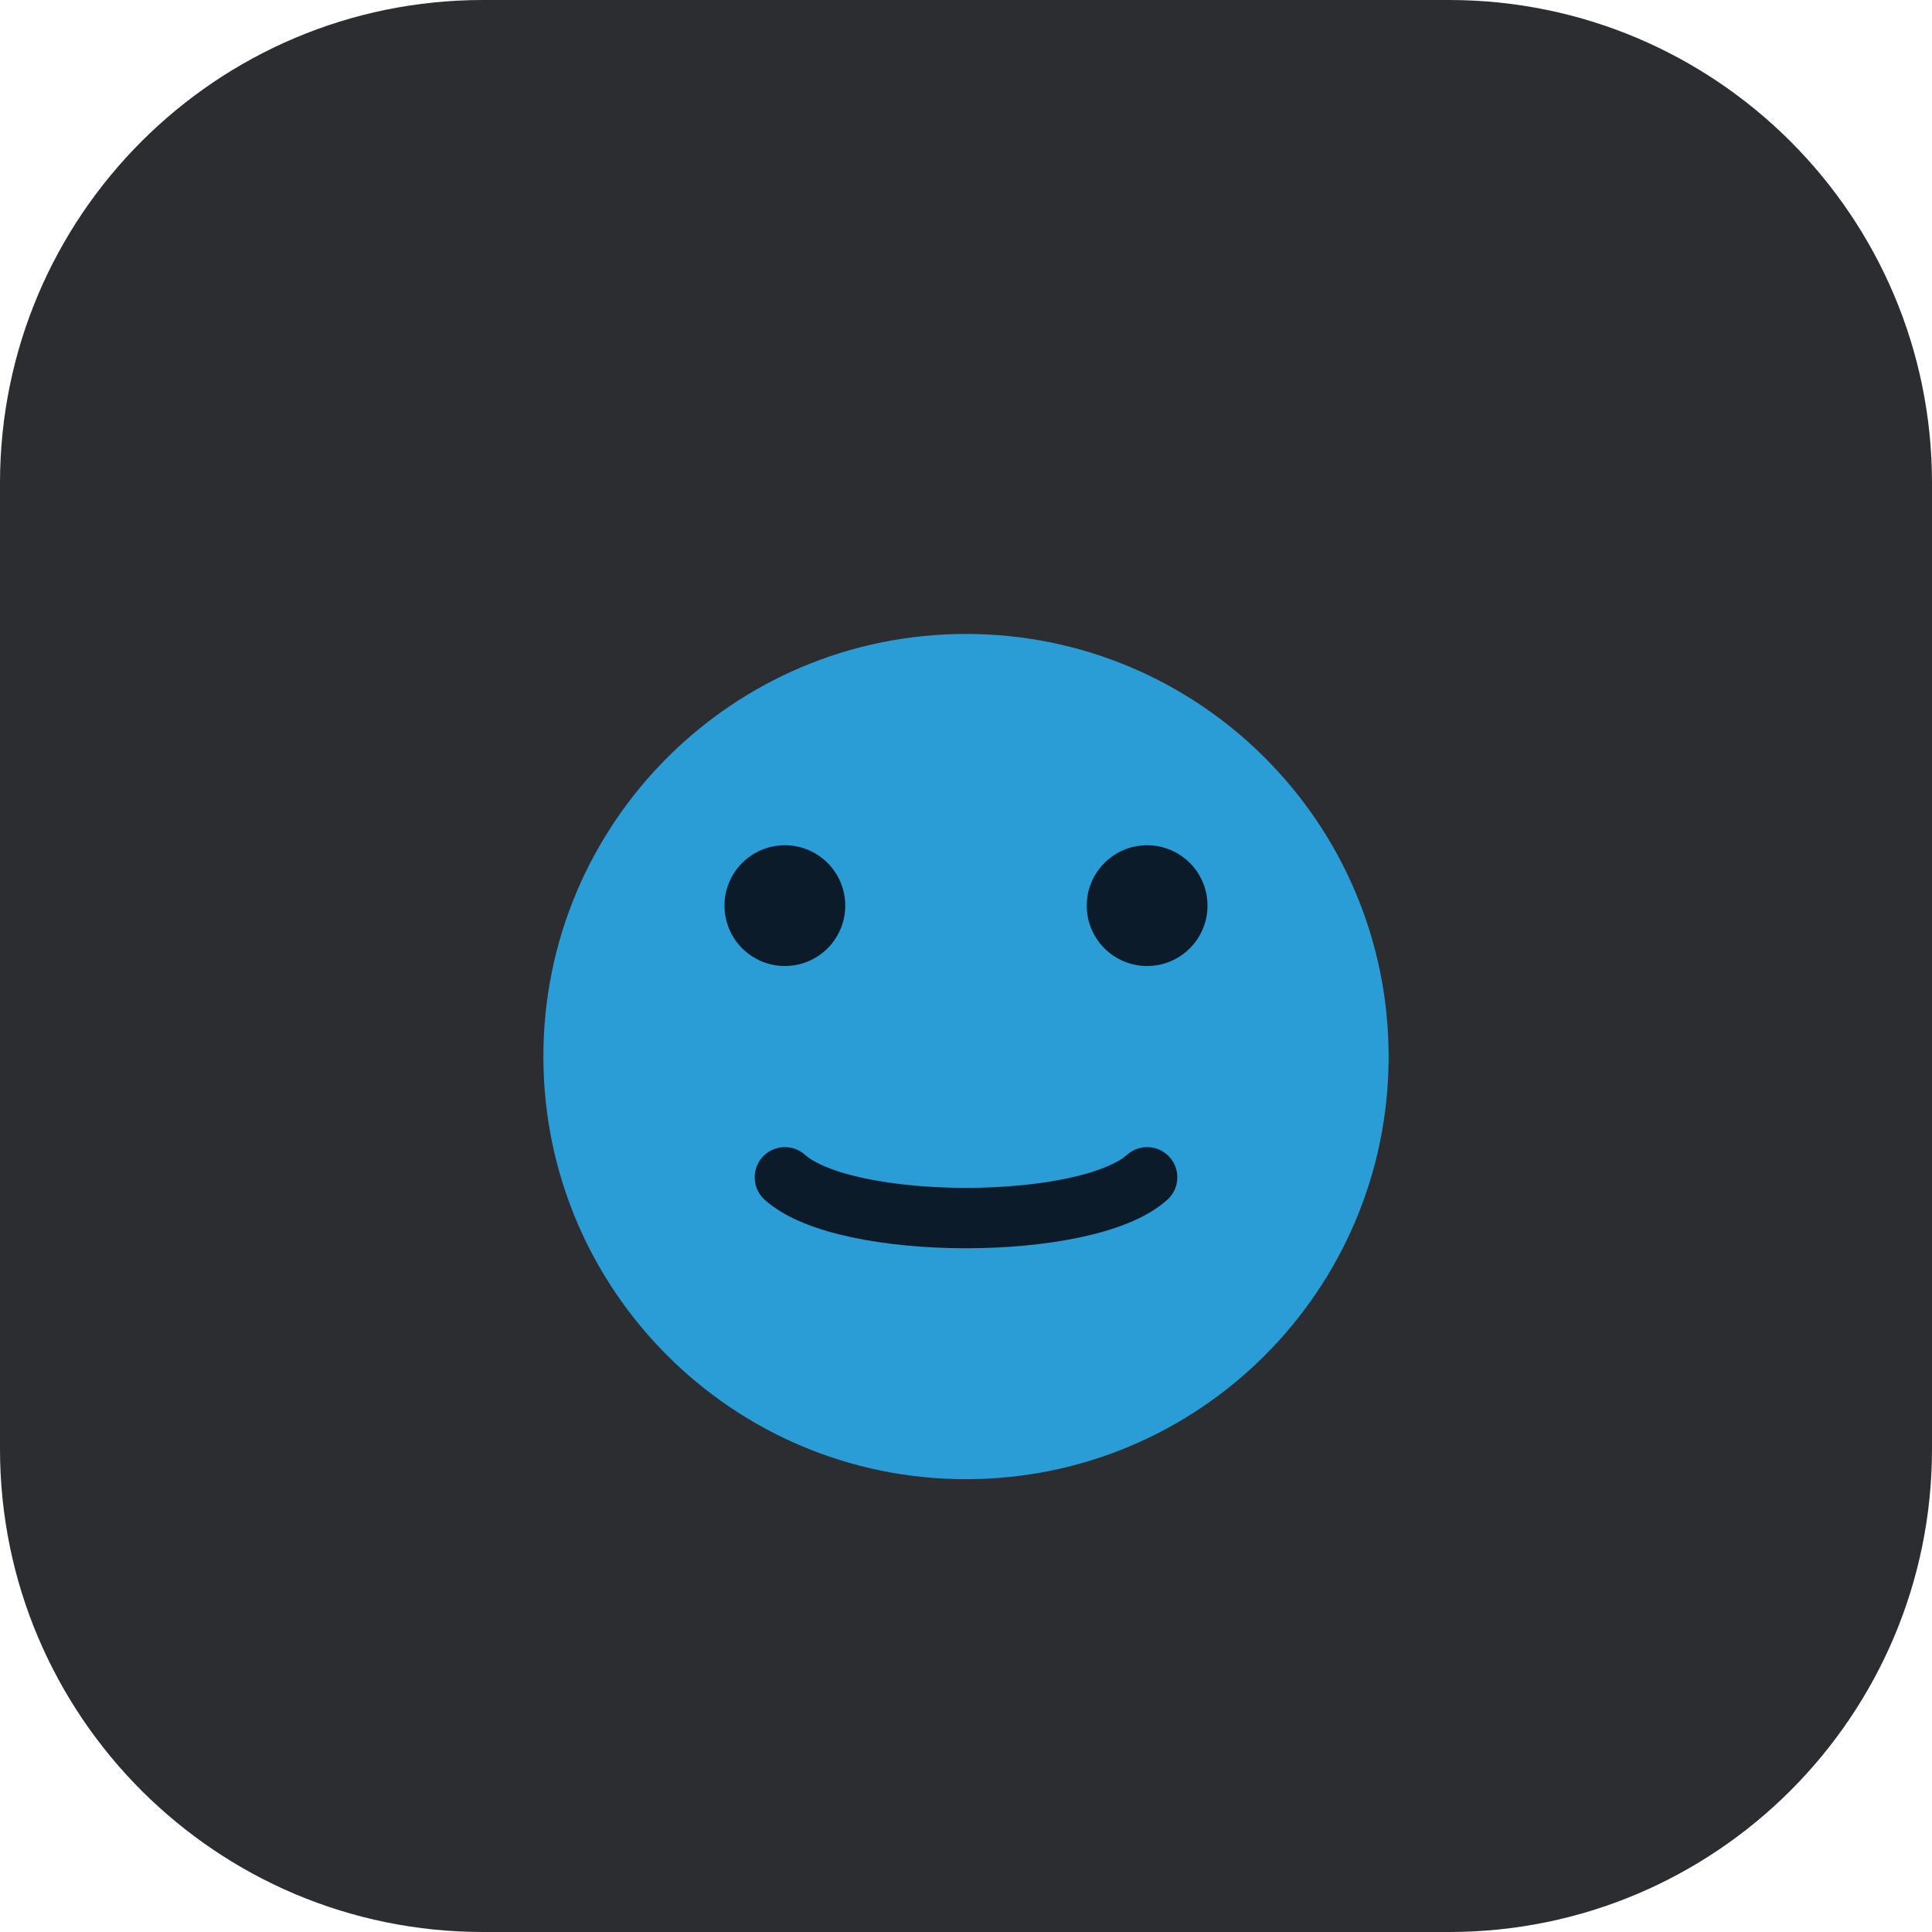
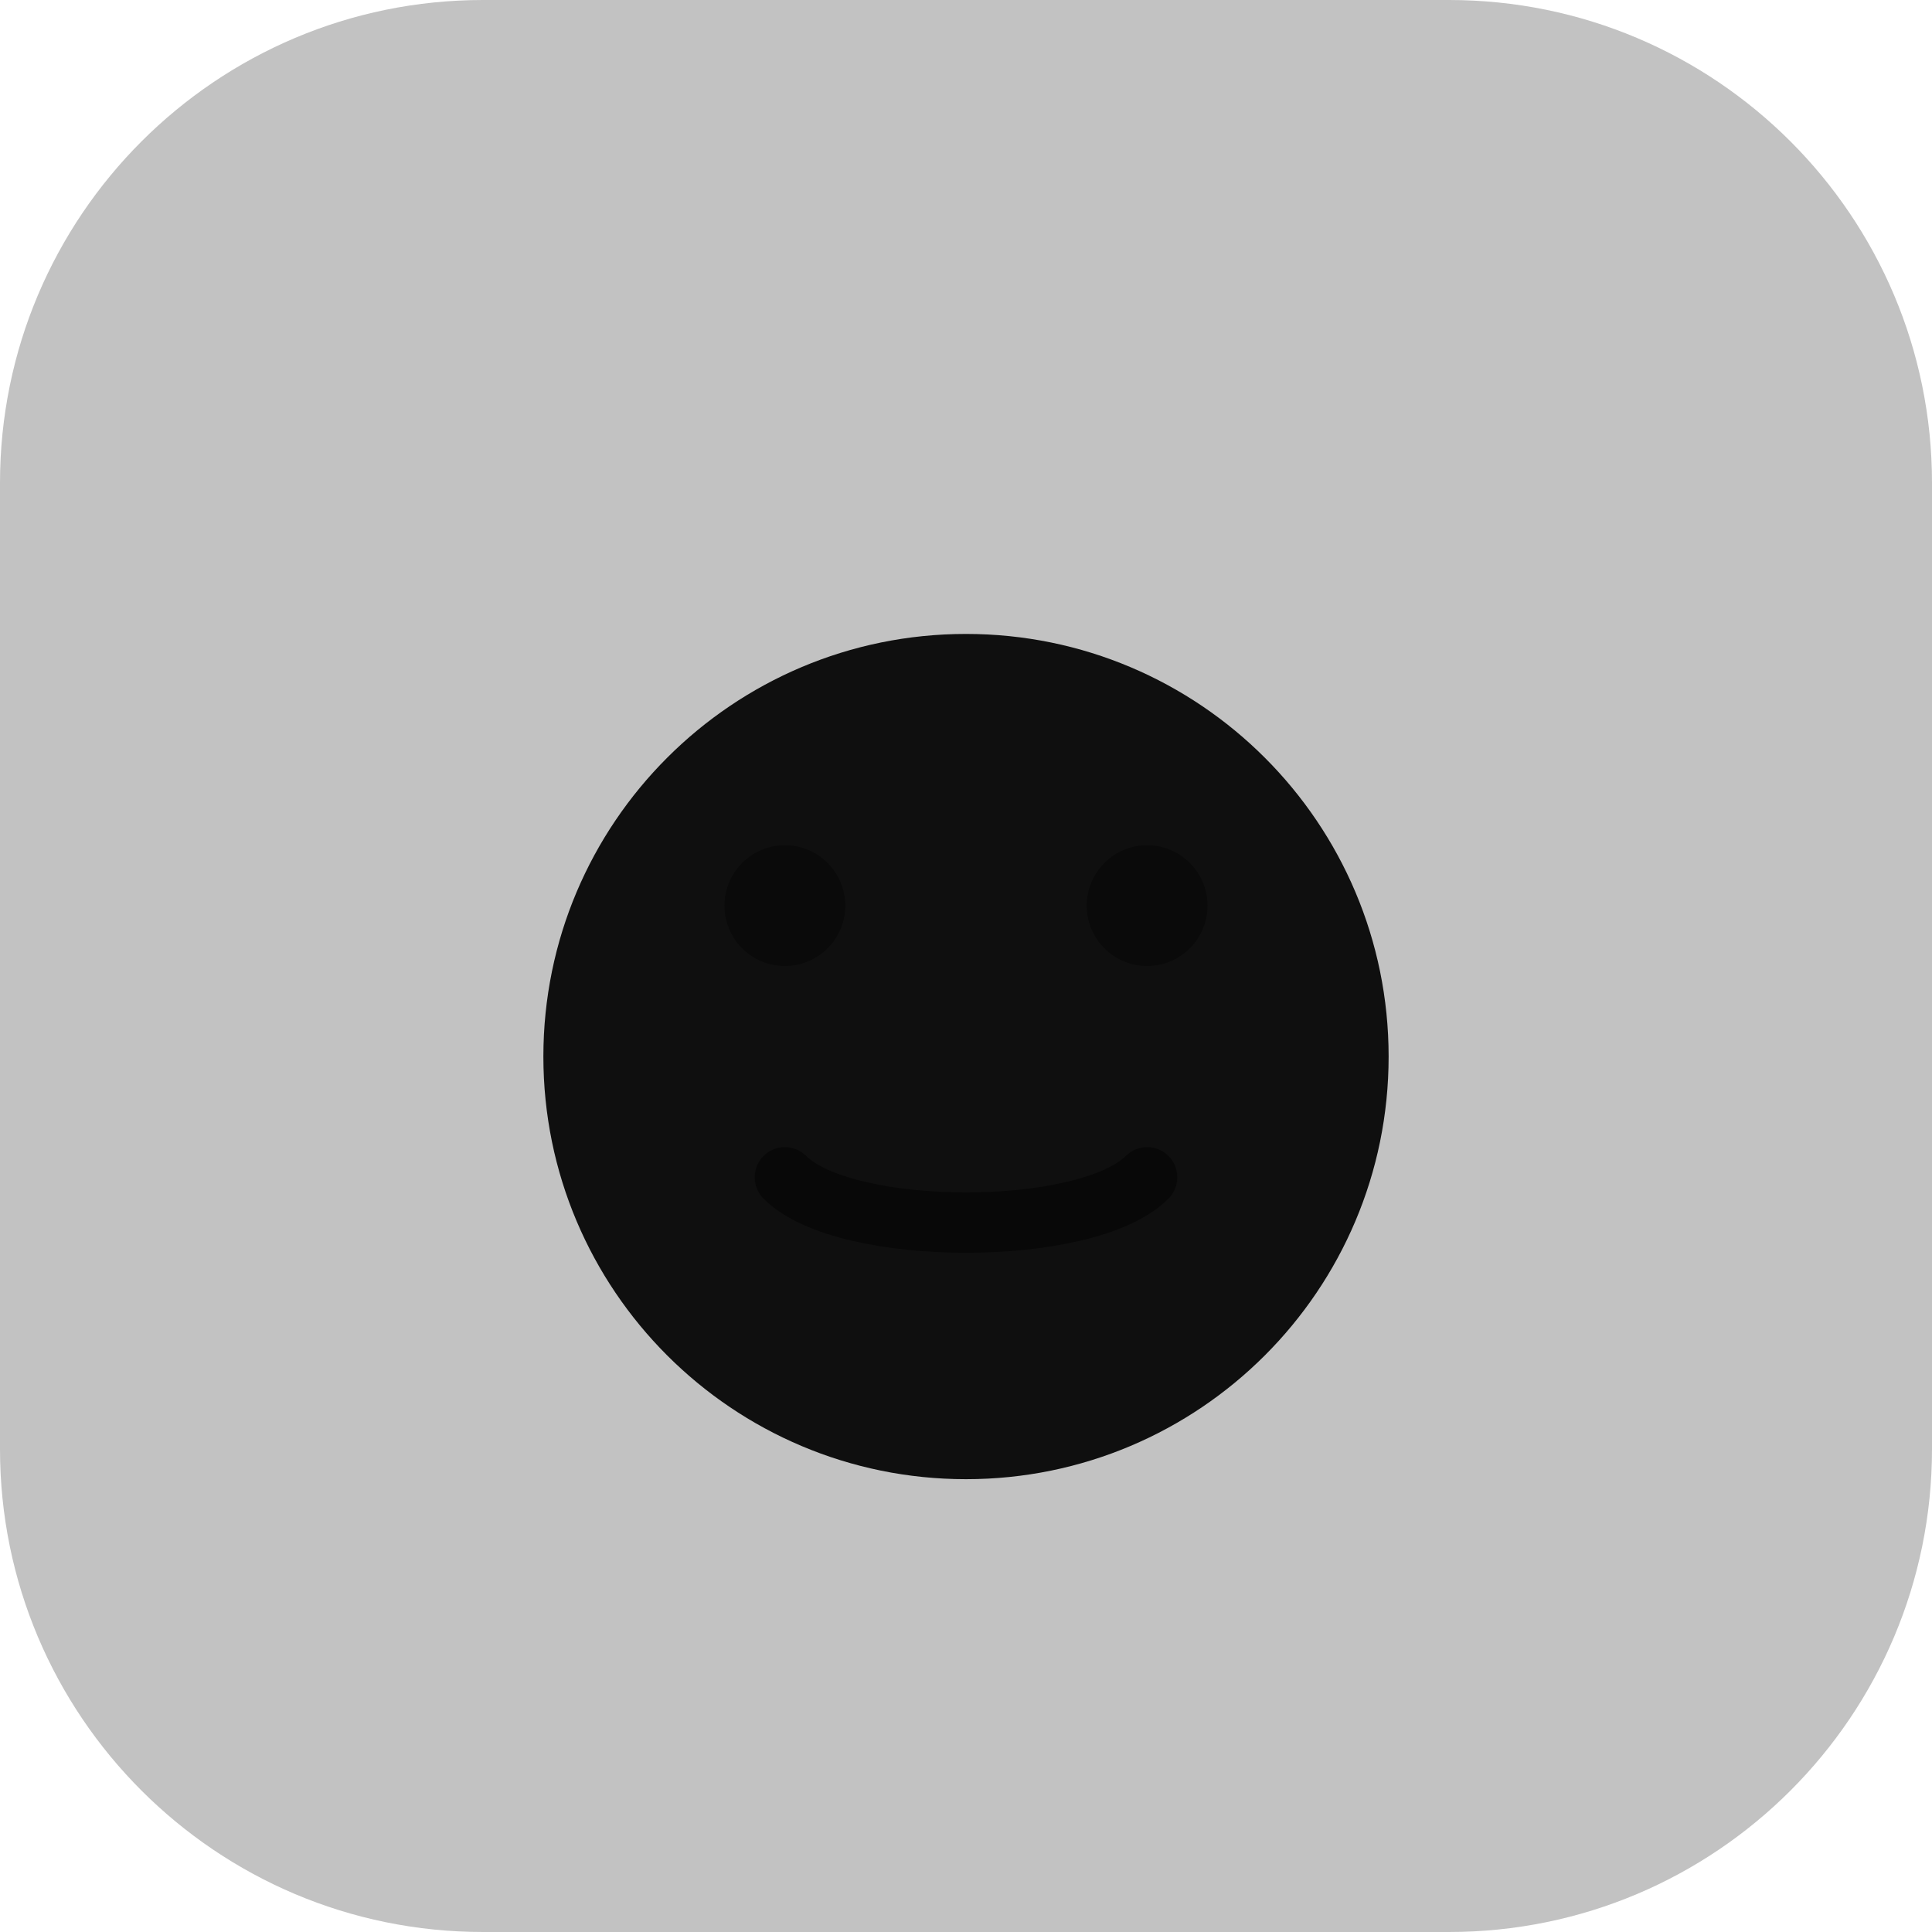
<svg xmlns="http://www.w3.org/2000/svg" width="64" height="64" viewBox="0 0 64 64" fill="none">
-   <rect width="64" height="64" rx="16" fill="#2B2D31" />
-   <circle cx="32" cy="35" r="14" fill="#2A9DD6" />
-   <circle cx="26" cy="30" r="2" fill="#0B1B2A" />
-   <circle cx="38" cy="30" r="2" fill="#0B1B2A" />
-   <path d="M26 39C28 40.8 36 40.8 38 39" stroke="#0B1B2A" stroke-width="2" stroke-linecap="round" />
+   <rect width="64" height="64" rx="16" fill="currentColor" opacity="0.24" />
+   <circle cx="32" cy="35" r="14" fill="currentColor" opacity="0.92" />
+   <circle cx="26" cy="30" r="2" fill="currentColor" opacity="0.35" />
+   <circle cx="38" cy="30" r="2" fill="currentColor" opacity="0.35" />
+   <path d="M26 39C28 41 36 41 38 39" stroke="currentColor" stroke-width="2" stroke-linecap="round" opacity="0.45" />
</svg>
